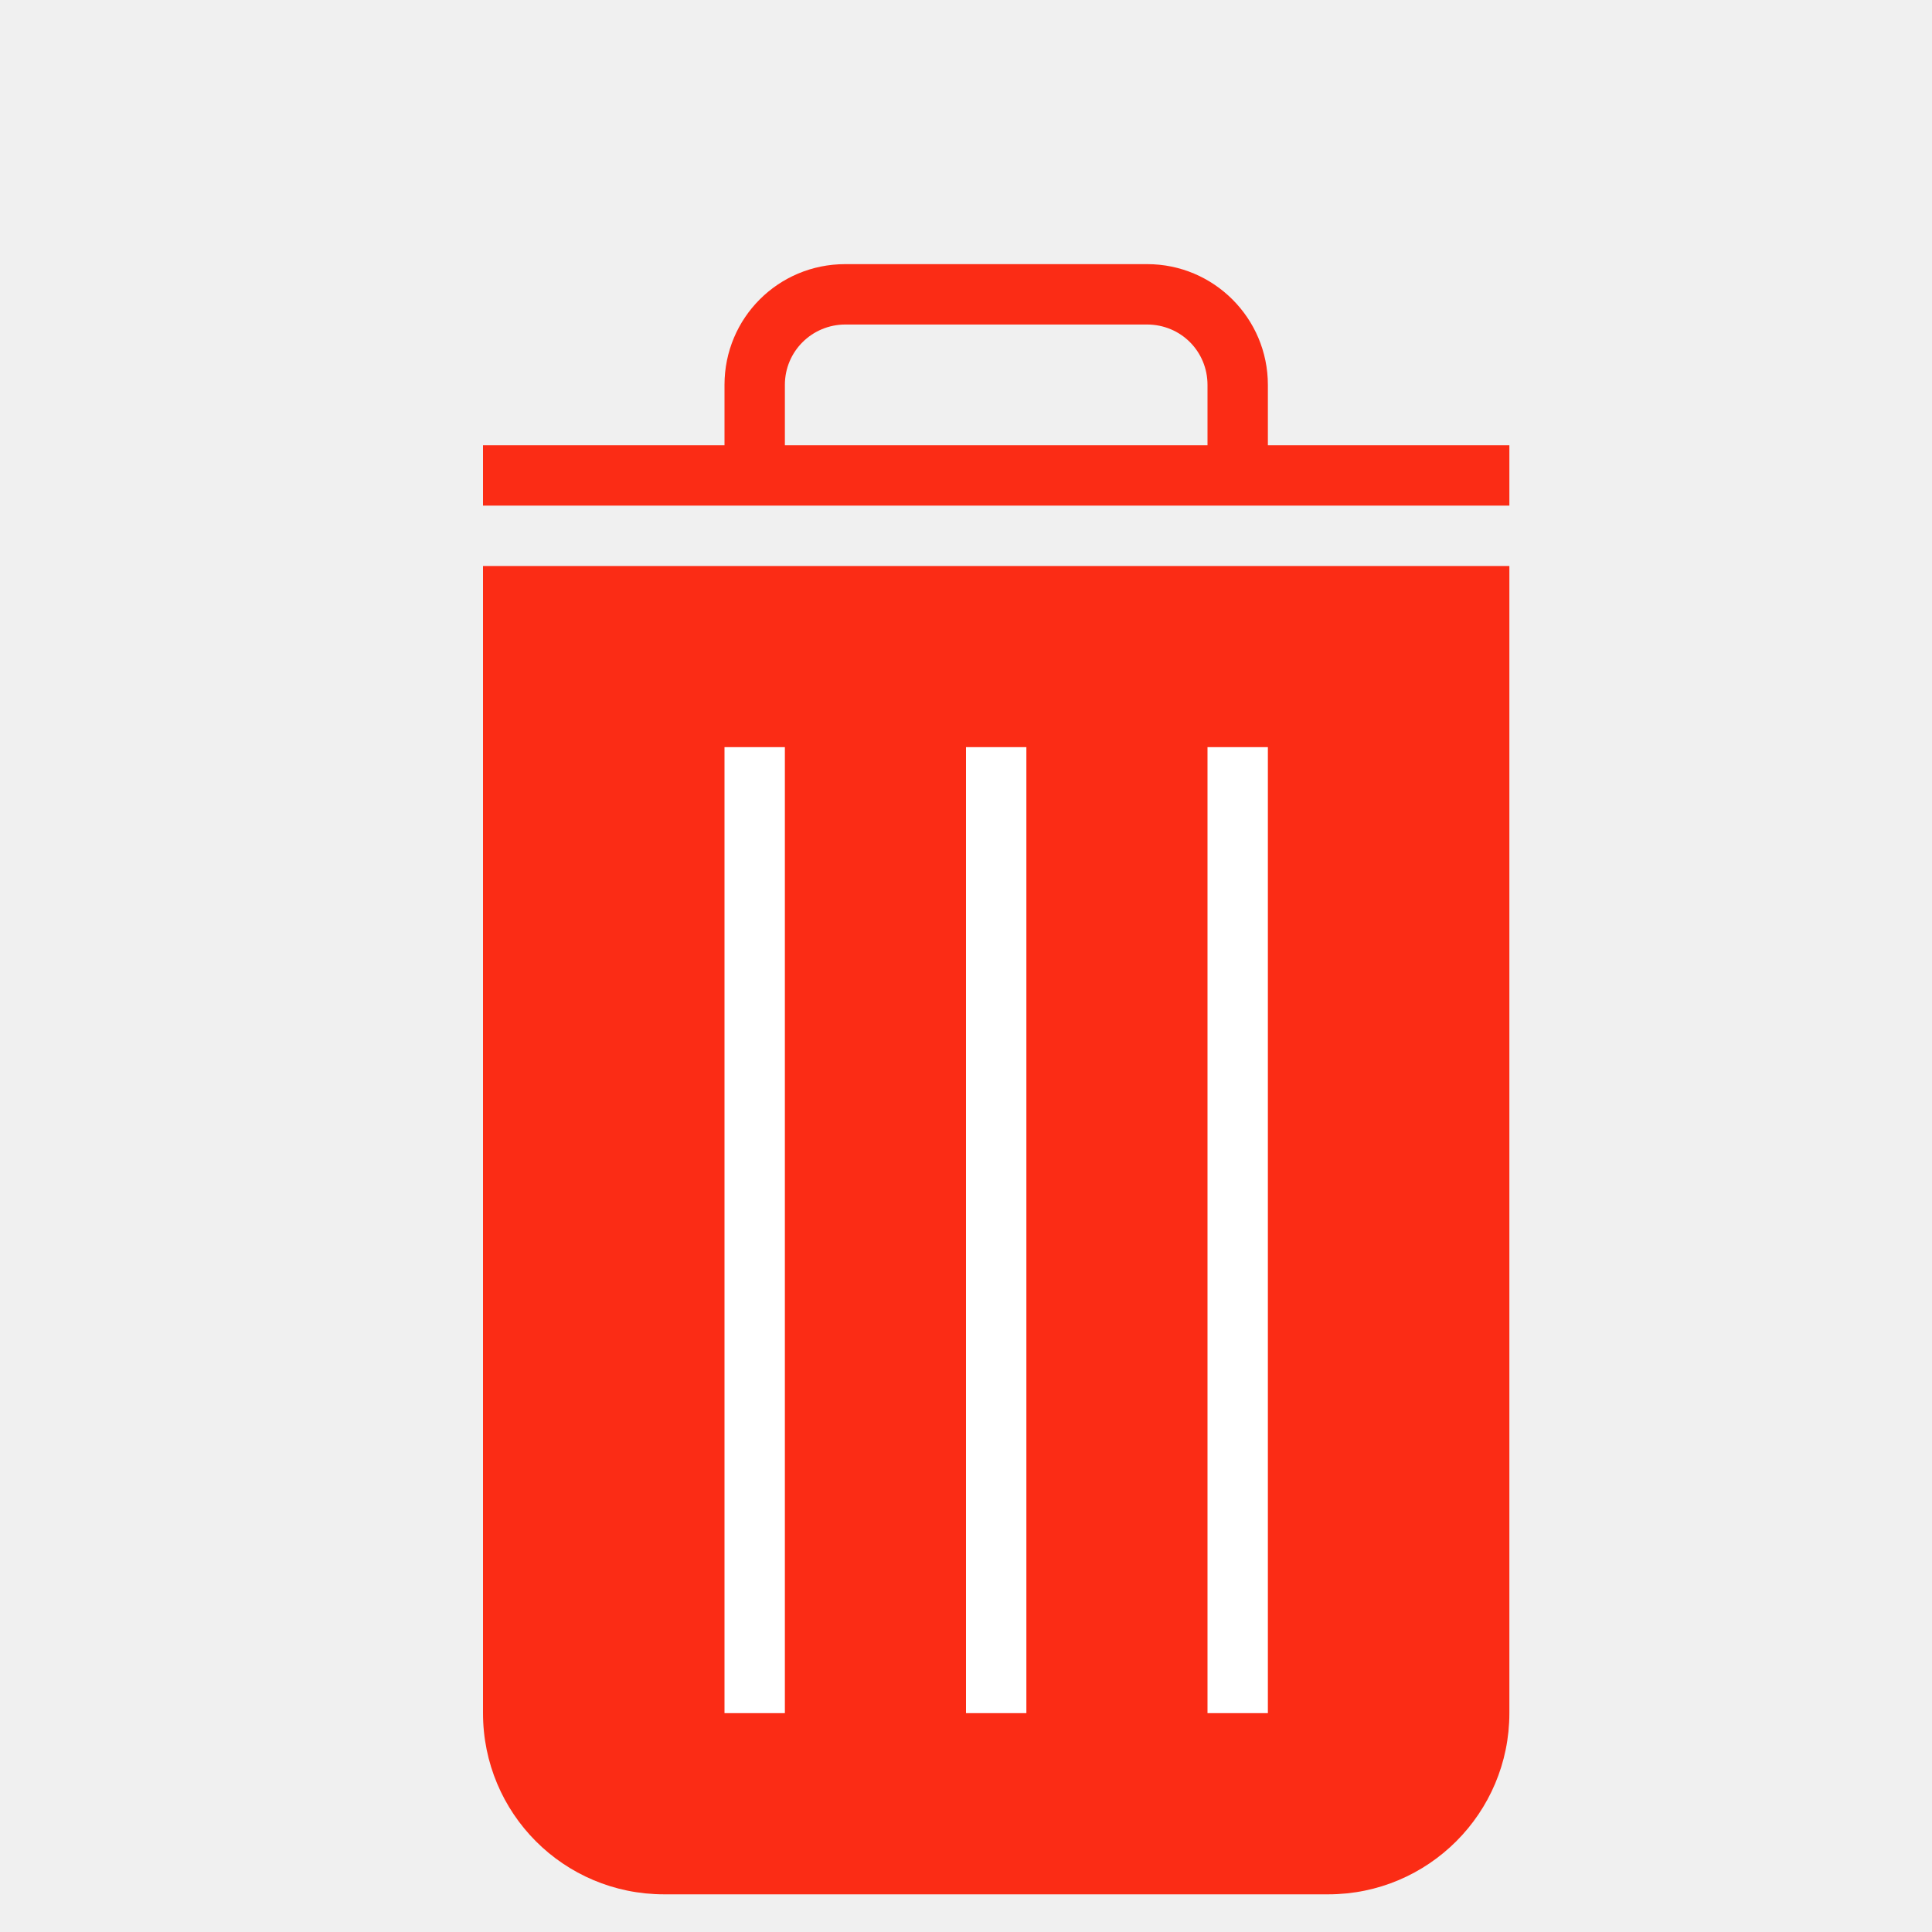
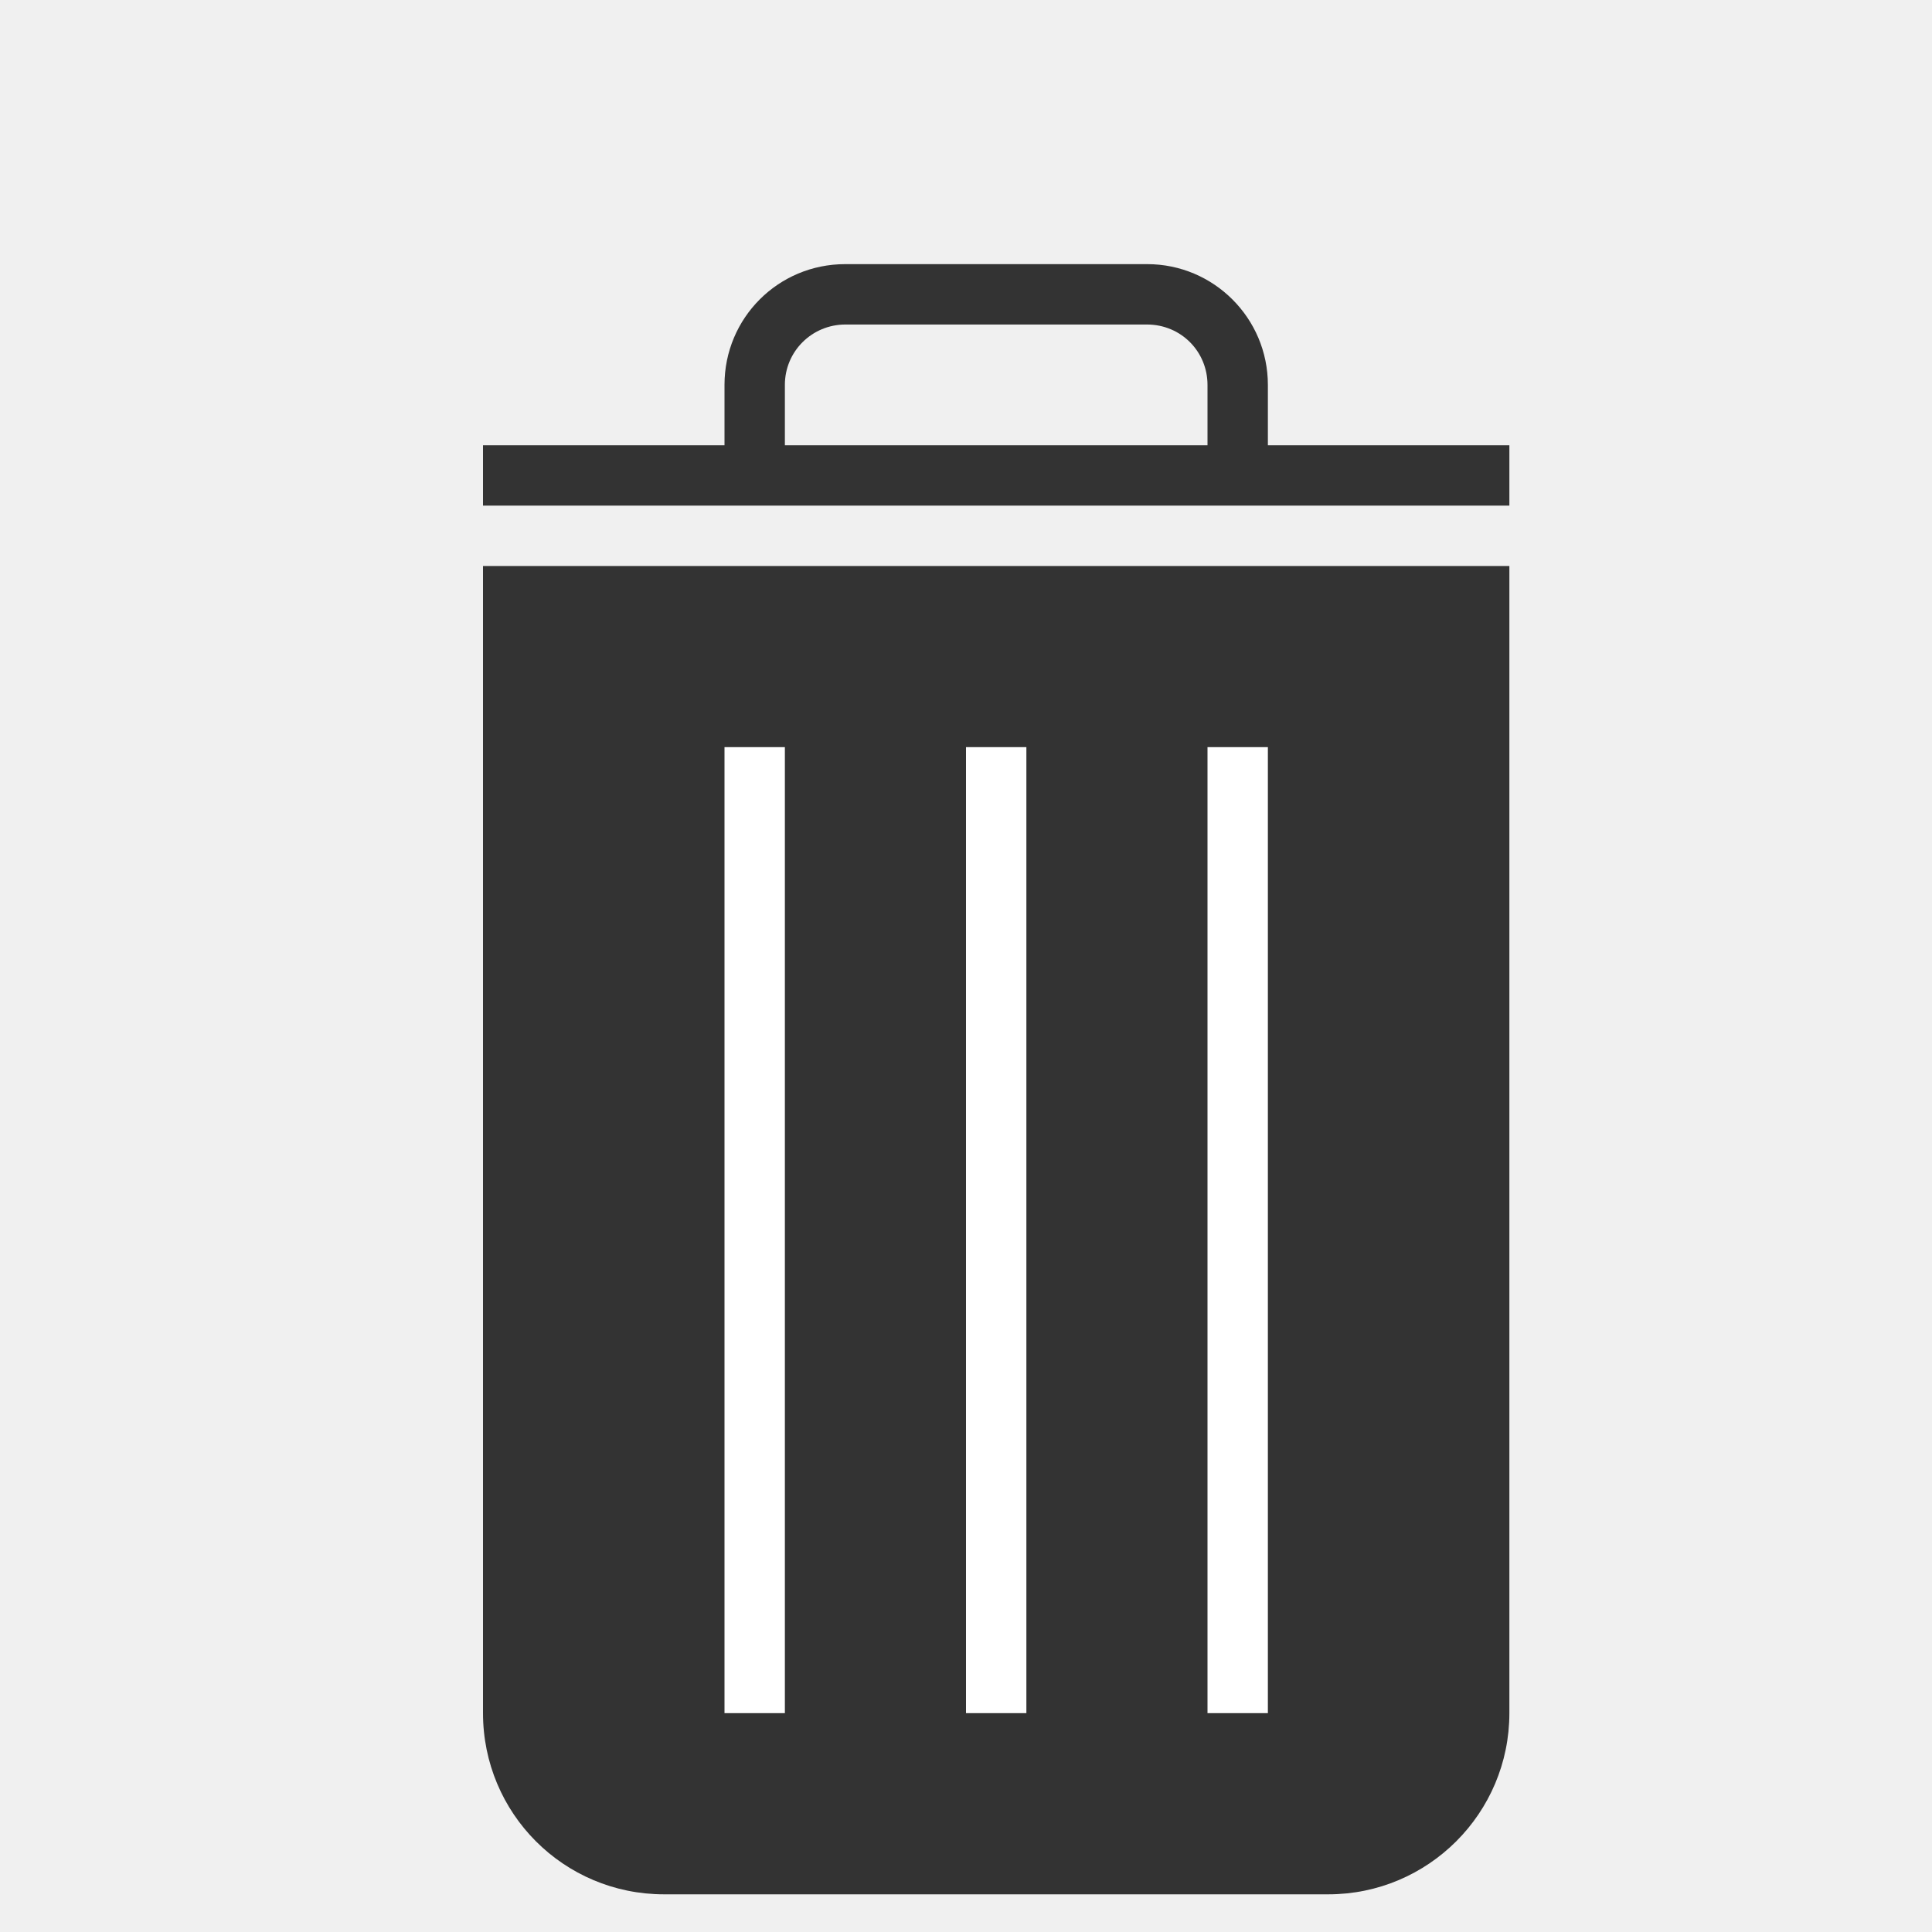
<svg xmlns="http://www.w3.org/2000/svg" version="1.1" id="Layer_1" x="0px" y="0px" width="32px" height="32px" viewBox="0 0 32 32" enable-background="new 0 0 32 32" xml:space="preserve">
  <g id="icon-26-trash-can">
-     <path id="trash-can" fill="#FB2C15" d="M21,7.375h4v1H8v-1h4v-1c0-1.112,0.894-2,1.998-2h5.004c1.102,0,1.998,0.896,1.998,2V7.375   L21,7.375z M8,9.375v18.999c0,1.658,1.334,3.002,3,3.002h11c1.656,0,3-1.344,3-3.002V9.375H8L8,9.375z M12,12.375v16h1v-16H12   L12,12.375z M16,12.375v16h1v-16H16L16,12.375z M20,12.375v16h1v-16H20L20,12.375z M14.003,5.375c-0.554,0-1.003,0.444-1.003,1v1h7   v-1c0-0.552-0.438-1-1.003-1H14.003L14.003,5.375z" />
+     <path id="trash-can" fill="#333333" d="M21,7.375h4v1H8v-1h4v-1c0-1.112,0.894-2,1.998-2h5.004c1.102,0,1.998,0.896,1.998,2V7.375   L21,7.375z M8,9.375v18.999c0,1.658,1.334,3.002,3,3.002h11c1.656,0,3-1.344,3-3.002V9.375H8L8,9.375z M12,12.375v16h1v-16H12   L12,12.375z M16,12.375v16h1v-16H16L16,12.375z M20,12.375v16h1v-16H20L20,12.375z M14.003,5.375c-0.554,0-1.003,0.444-1.003,1v1h7   v-1c0-0.552-0.438-1-1.003-1H14.003L14.003,5.375z" />
  </g>
  <rect x="12" y="12.375" fill="#FFFFFF" width="1" height="16" />
  <rect x="16" y="12.375" fill="#FFFFFF" width="1" height="16" />
  <rect x="20" y="12.375" fill="#FFFFFF" width="1" height="16" />
</svg>
